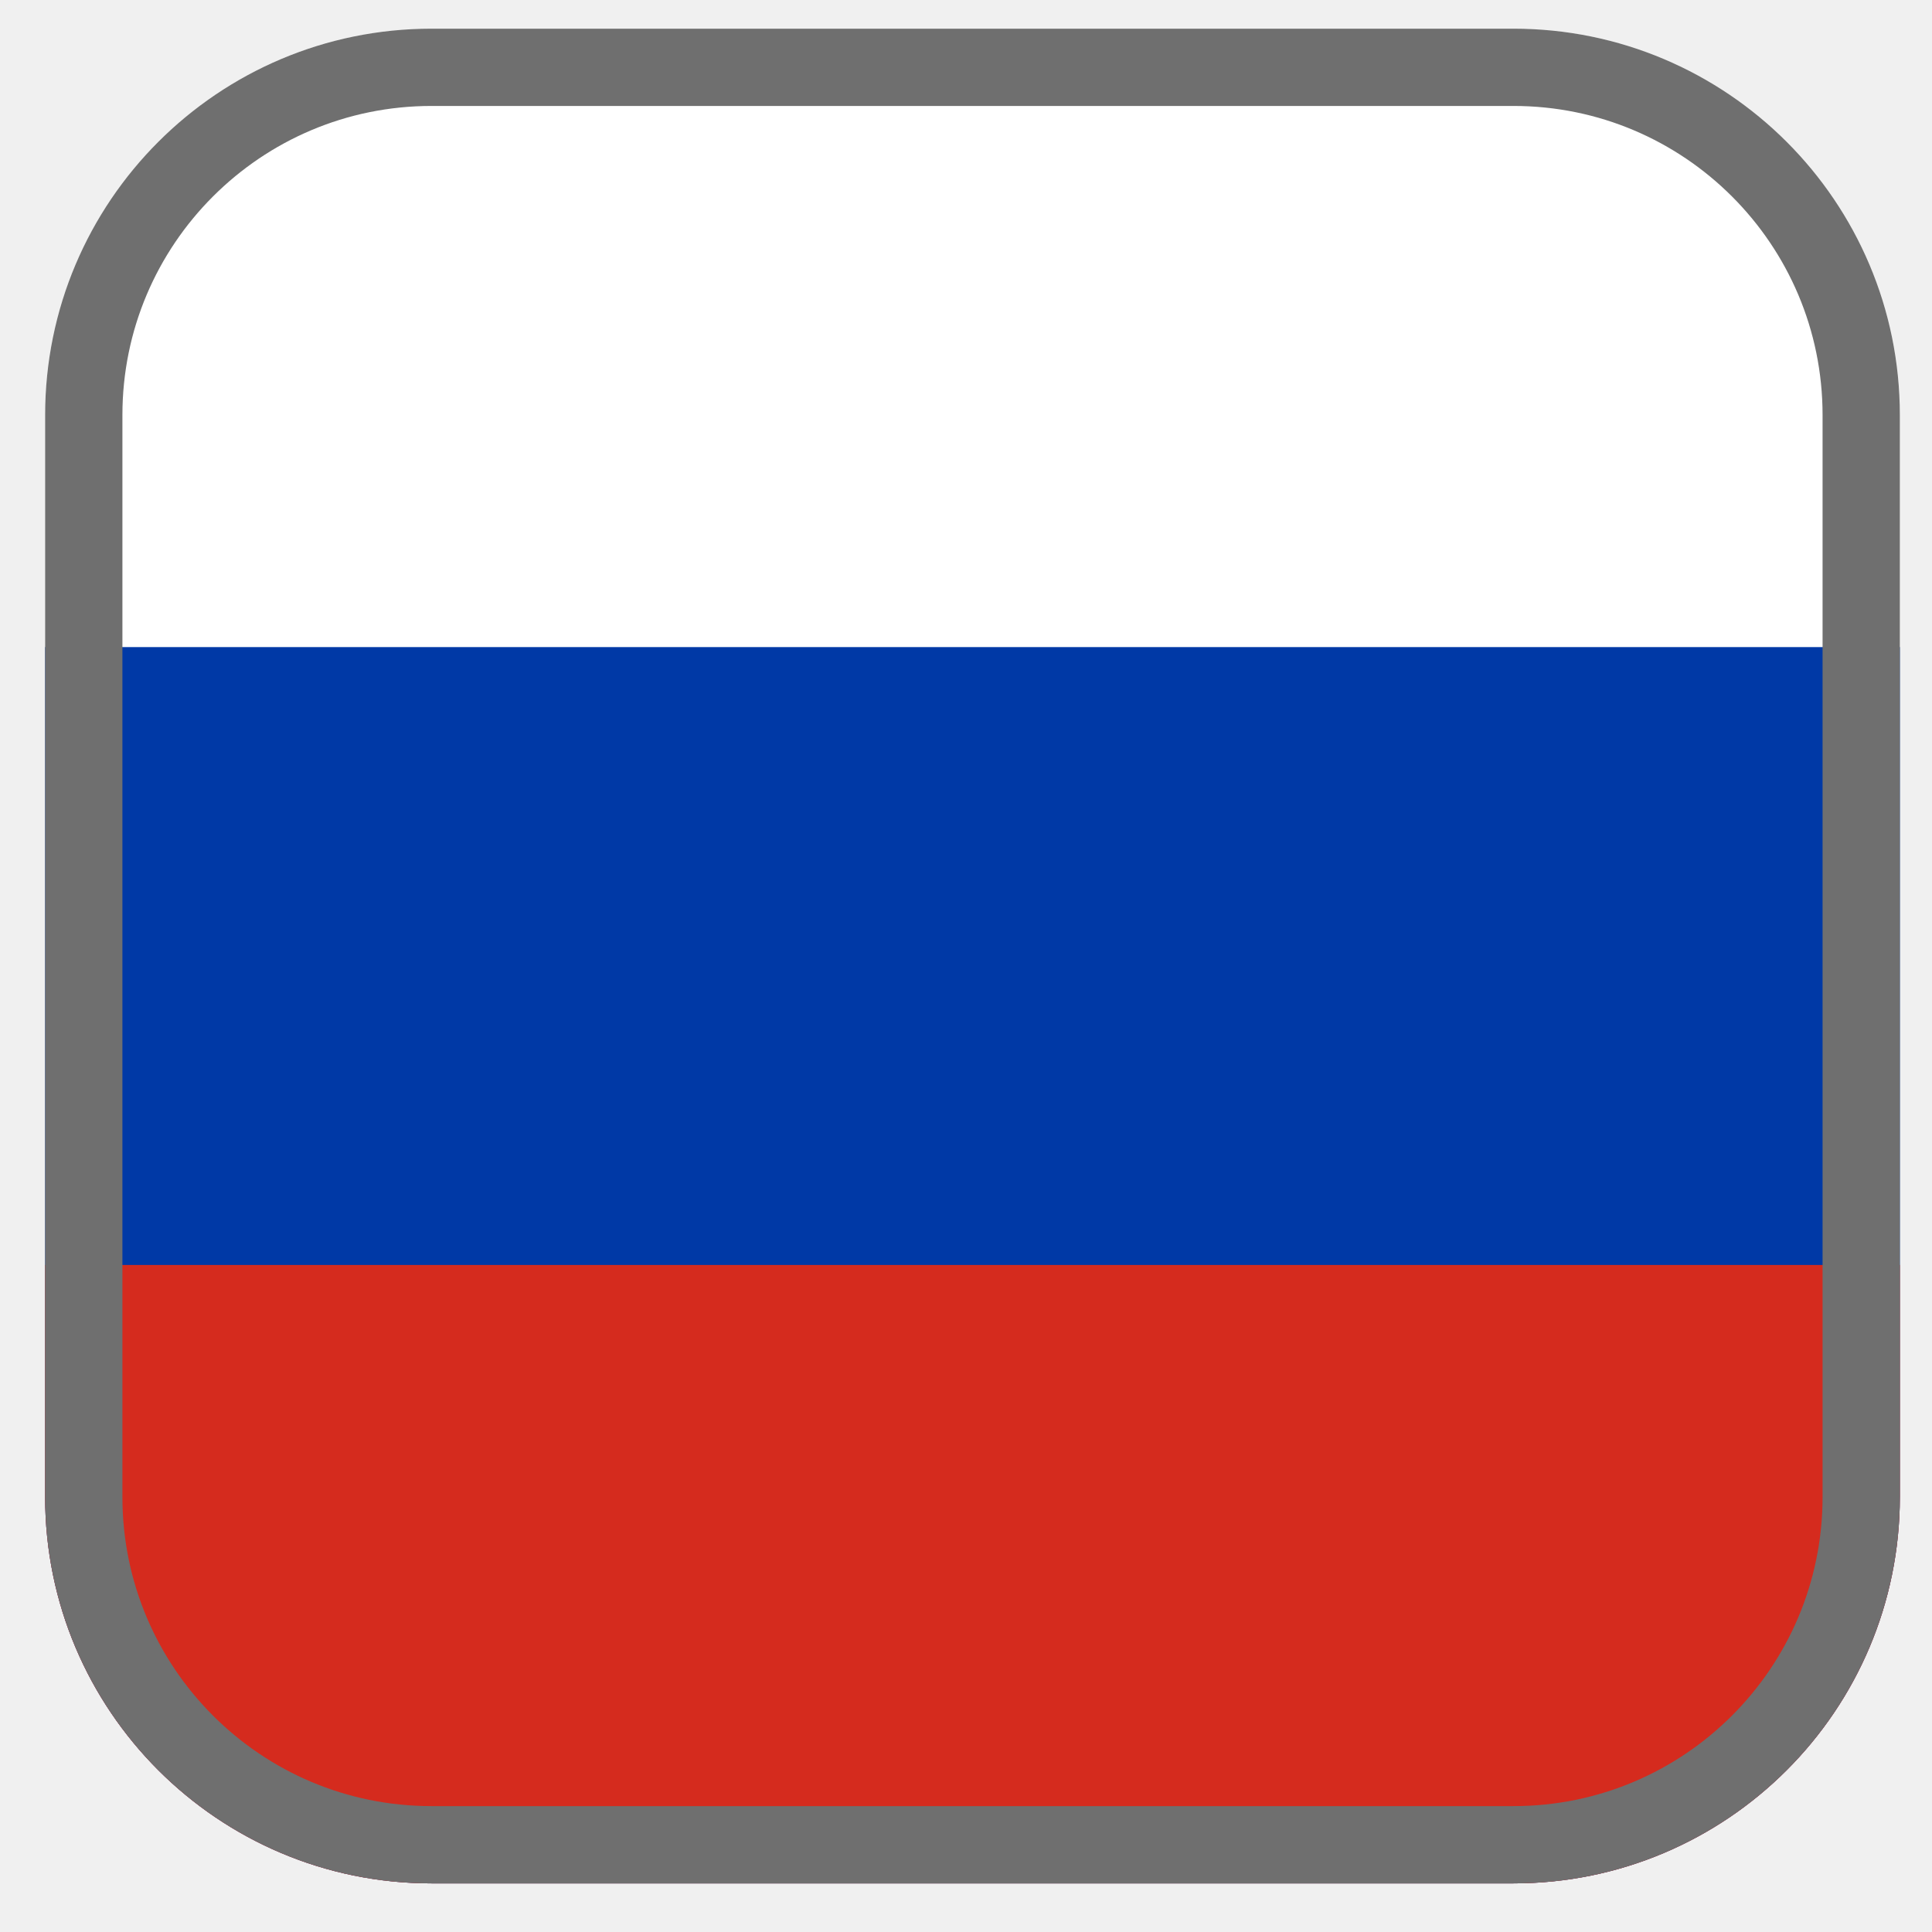
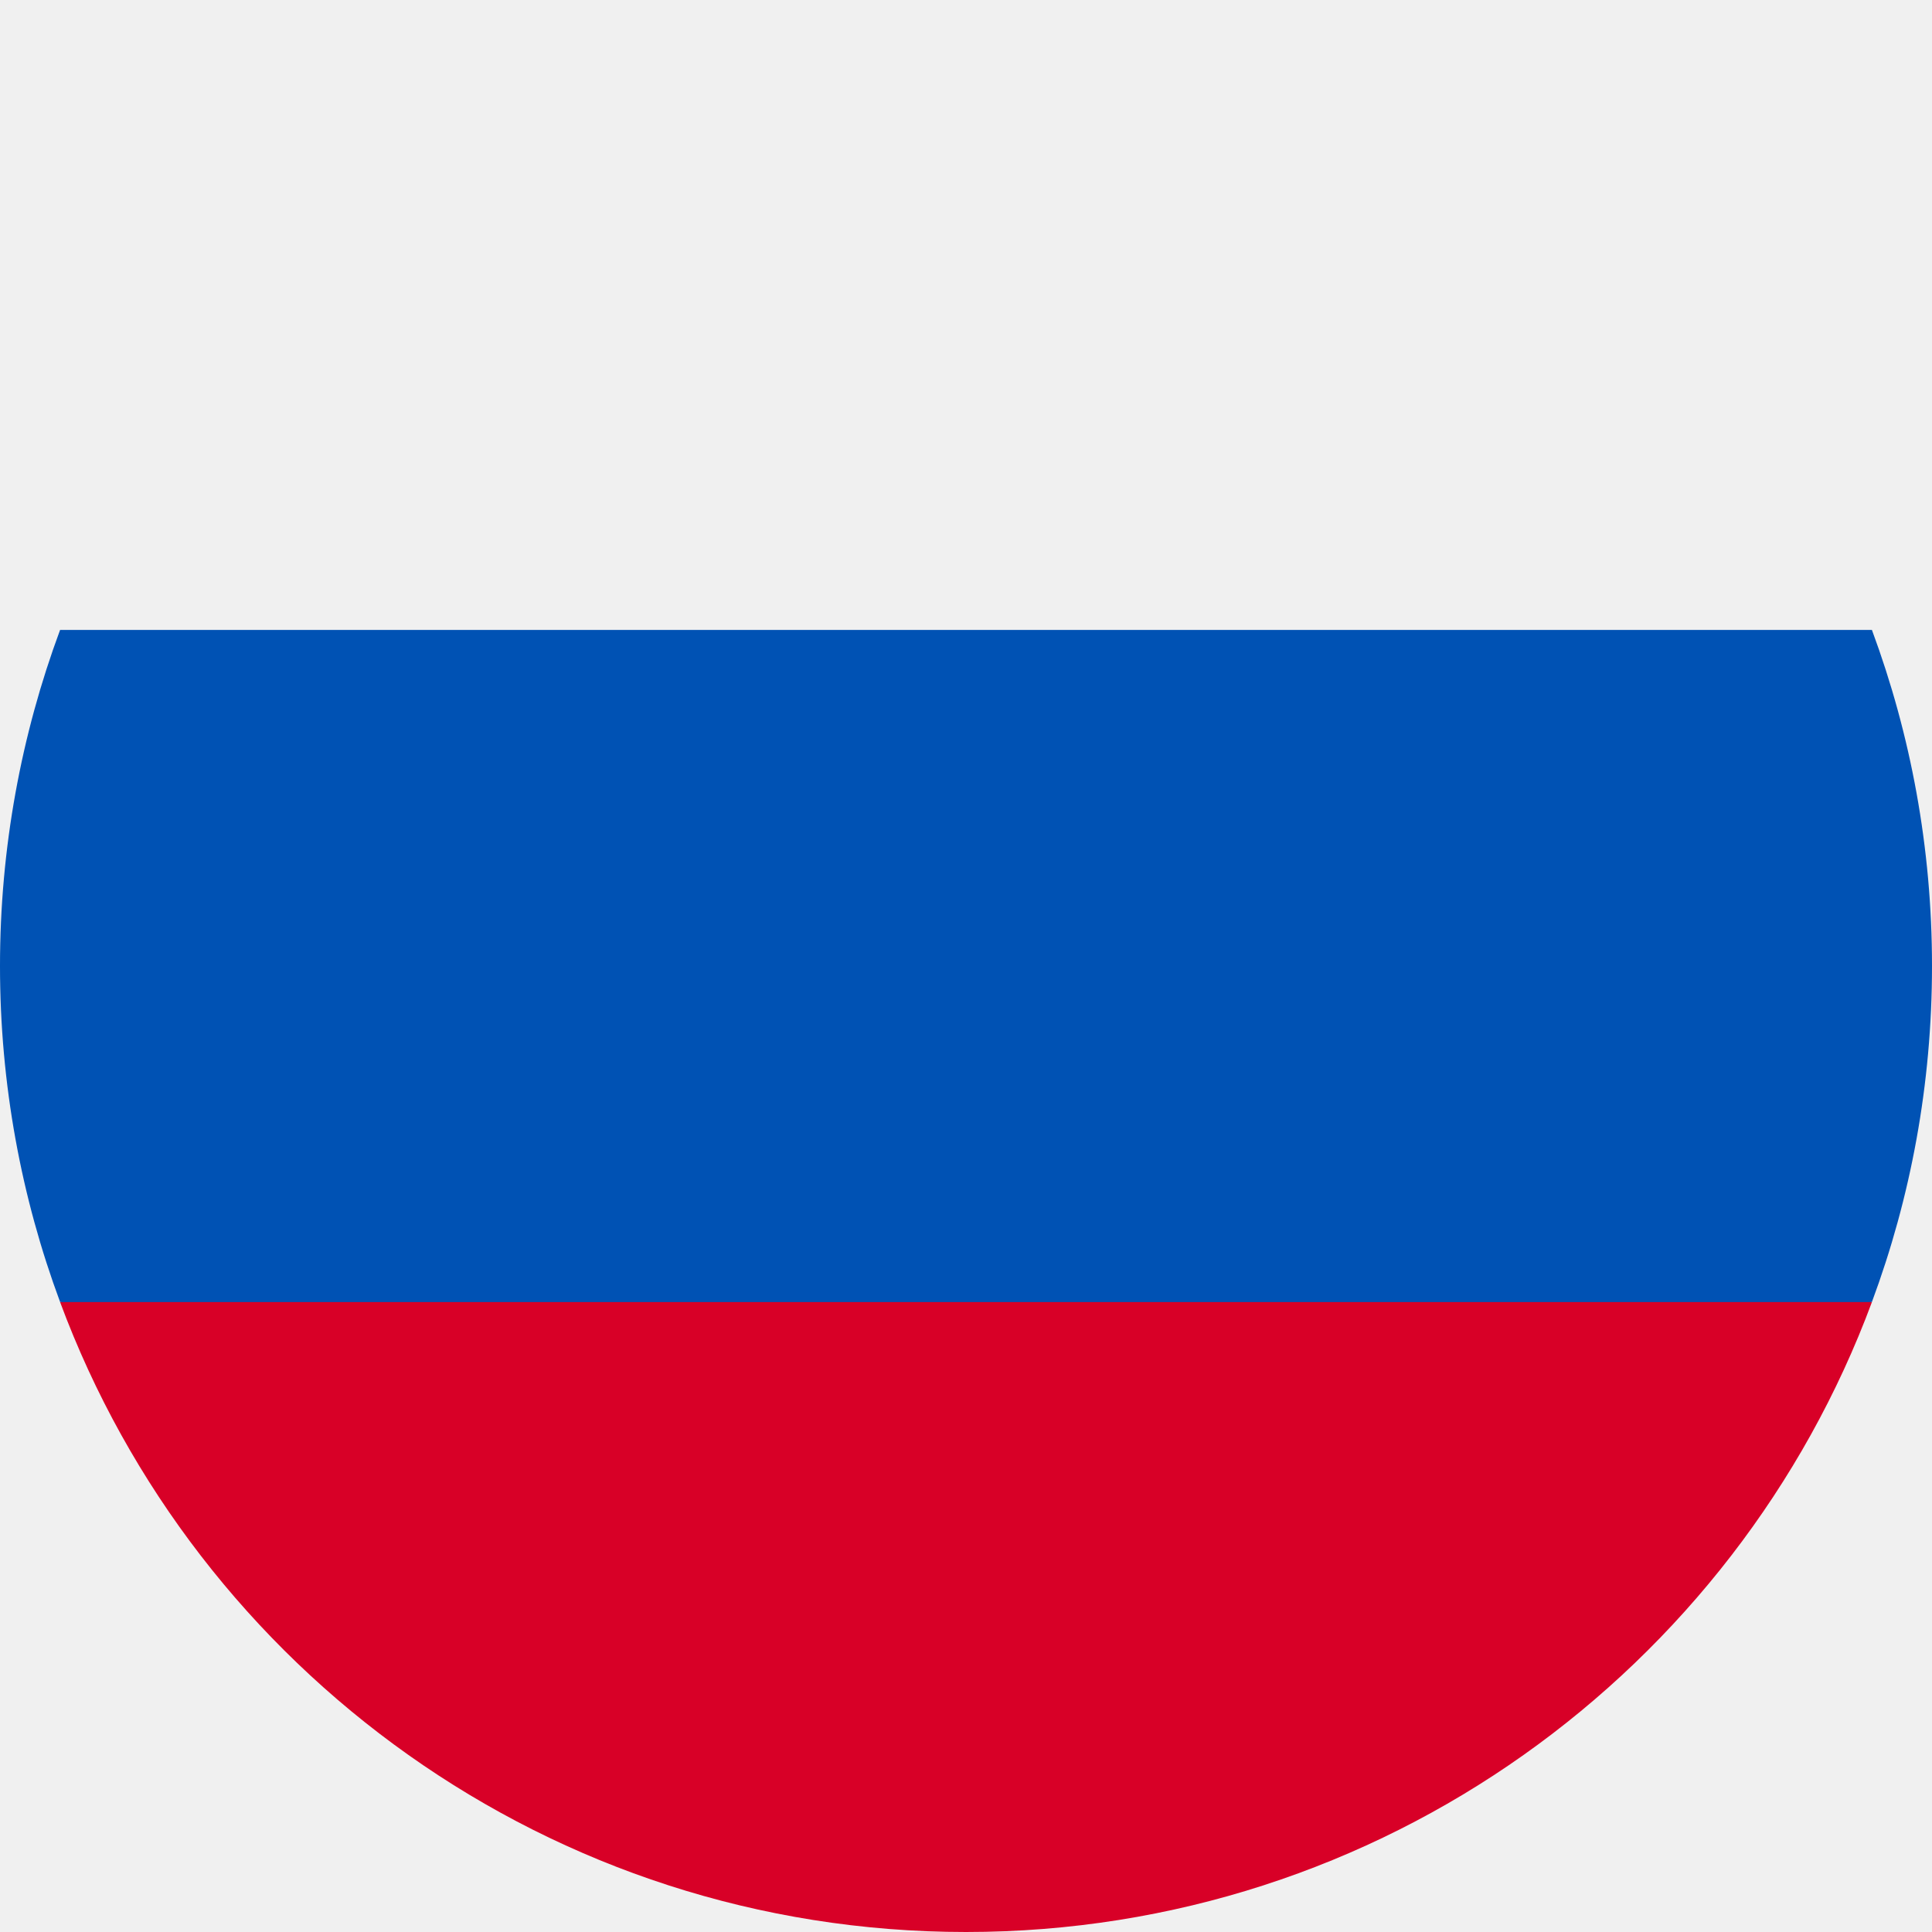
- <svg xmlns="http://www.w3.org/2000/svg" width="25" height="25" viewBox="0 0 25 25" fill="none">
-   <g id="ru">
-     <g clip-path="url(#clip0_1978_143)">
-       <path id="Vector" fill-rule="evenodd" clip-rule="evenodd" d="M0.584 0.371H24.584V24.371H0.584V0.371Z" fill="white" />
-       <path id="Vector_2" fill-rule="evenodd" clip-rule="evenodd" d="M0.584 8.373H24.584V24.372H0.584V8.373Z" fill="#0039A6" />
-       <path id="Vector_3" fill-rule="evenodd" clip-rule="evenodd" d="M0.584 16.369H24.584V24.371H0.584V16.369Z" fill="#D52B1E" />
-     </g>
-     <rect x="1.084" y="0.871" width="23" height="23" rx="4.5" stroke="#6F6F6F" />
+ <svg xmlns="http://www.w3.org/2000/svg" width="20" height="20" viewBox="0 0 20 20" fill="none">
+   <g clip-path="url(#clip0_1989_8220)">
+     <path d="M10 20C15.523 20 20 15.523 20 10C20 4.477 15.523 0 10 0C4.477 0 0 4.477 0 10C0 15.523 4.477 20 10 20Z" fill="#F0F0F0" />
+     <path d="M19.378 13.478C19.78 12.395 20 11.223 20 10C20 8.777 19.78 7.605 19.378 6.521H0.622C0.22 7.605 0 8.777 0 10C0 11.223 0.22 12.395 0.622 13.478L10 14.348L19.378 13.478Z" fill="#0052B4" />
+     <path d="M10 20C14.3 20 17.965 17.287 19.378 13.479H0.622C2.035 17.287 5.7 20 10 20Z" fill="#D80027" />
  </g>
  <defs>
-     <clipPath id="clip0_1978_143">
-       <rect x="0.584" y="0.371" width="24" height="24" rx="5" fill="white" />
+     <clipPath id="clip0_1989_8220">
+       <rect width="20" height="20" fill="white" />
    </clipPath>
  </defs>
</svg>
